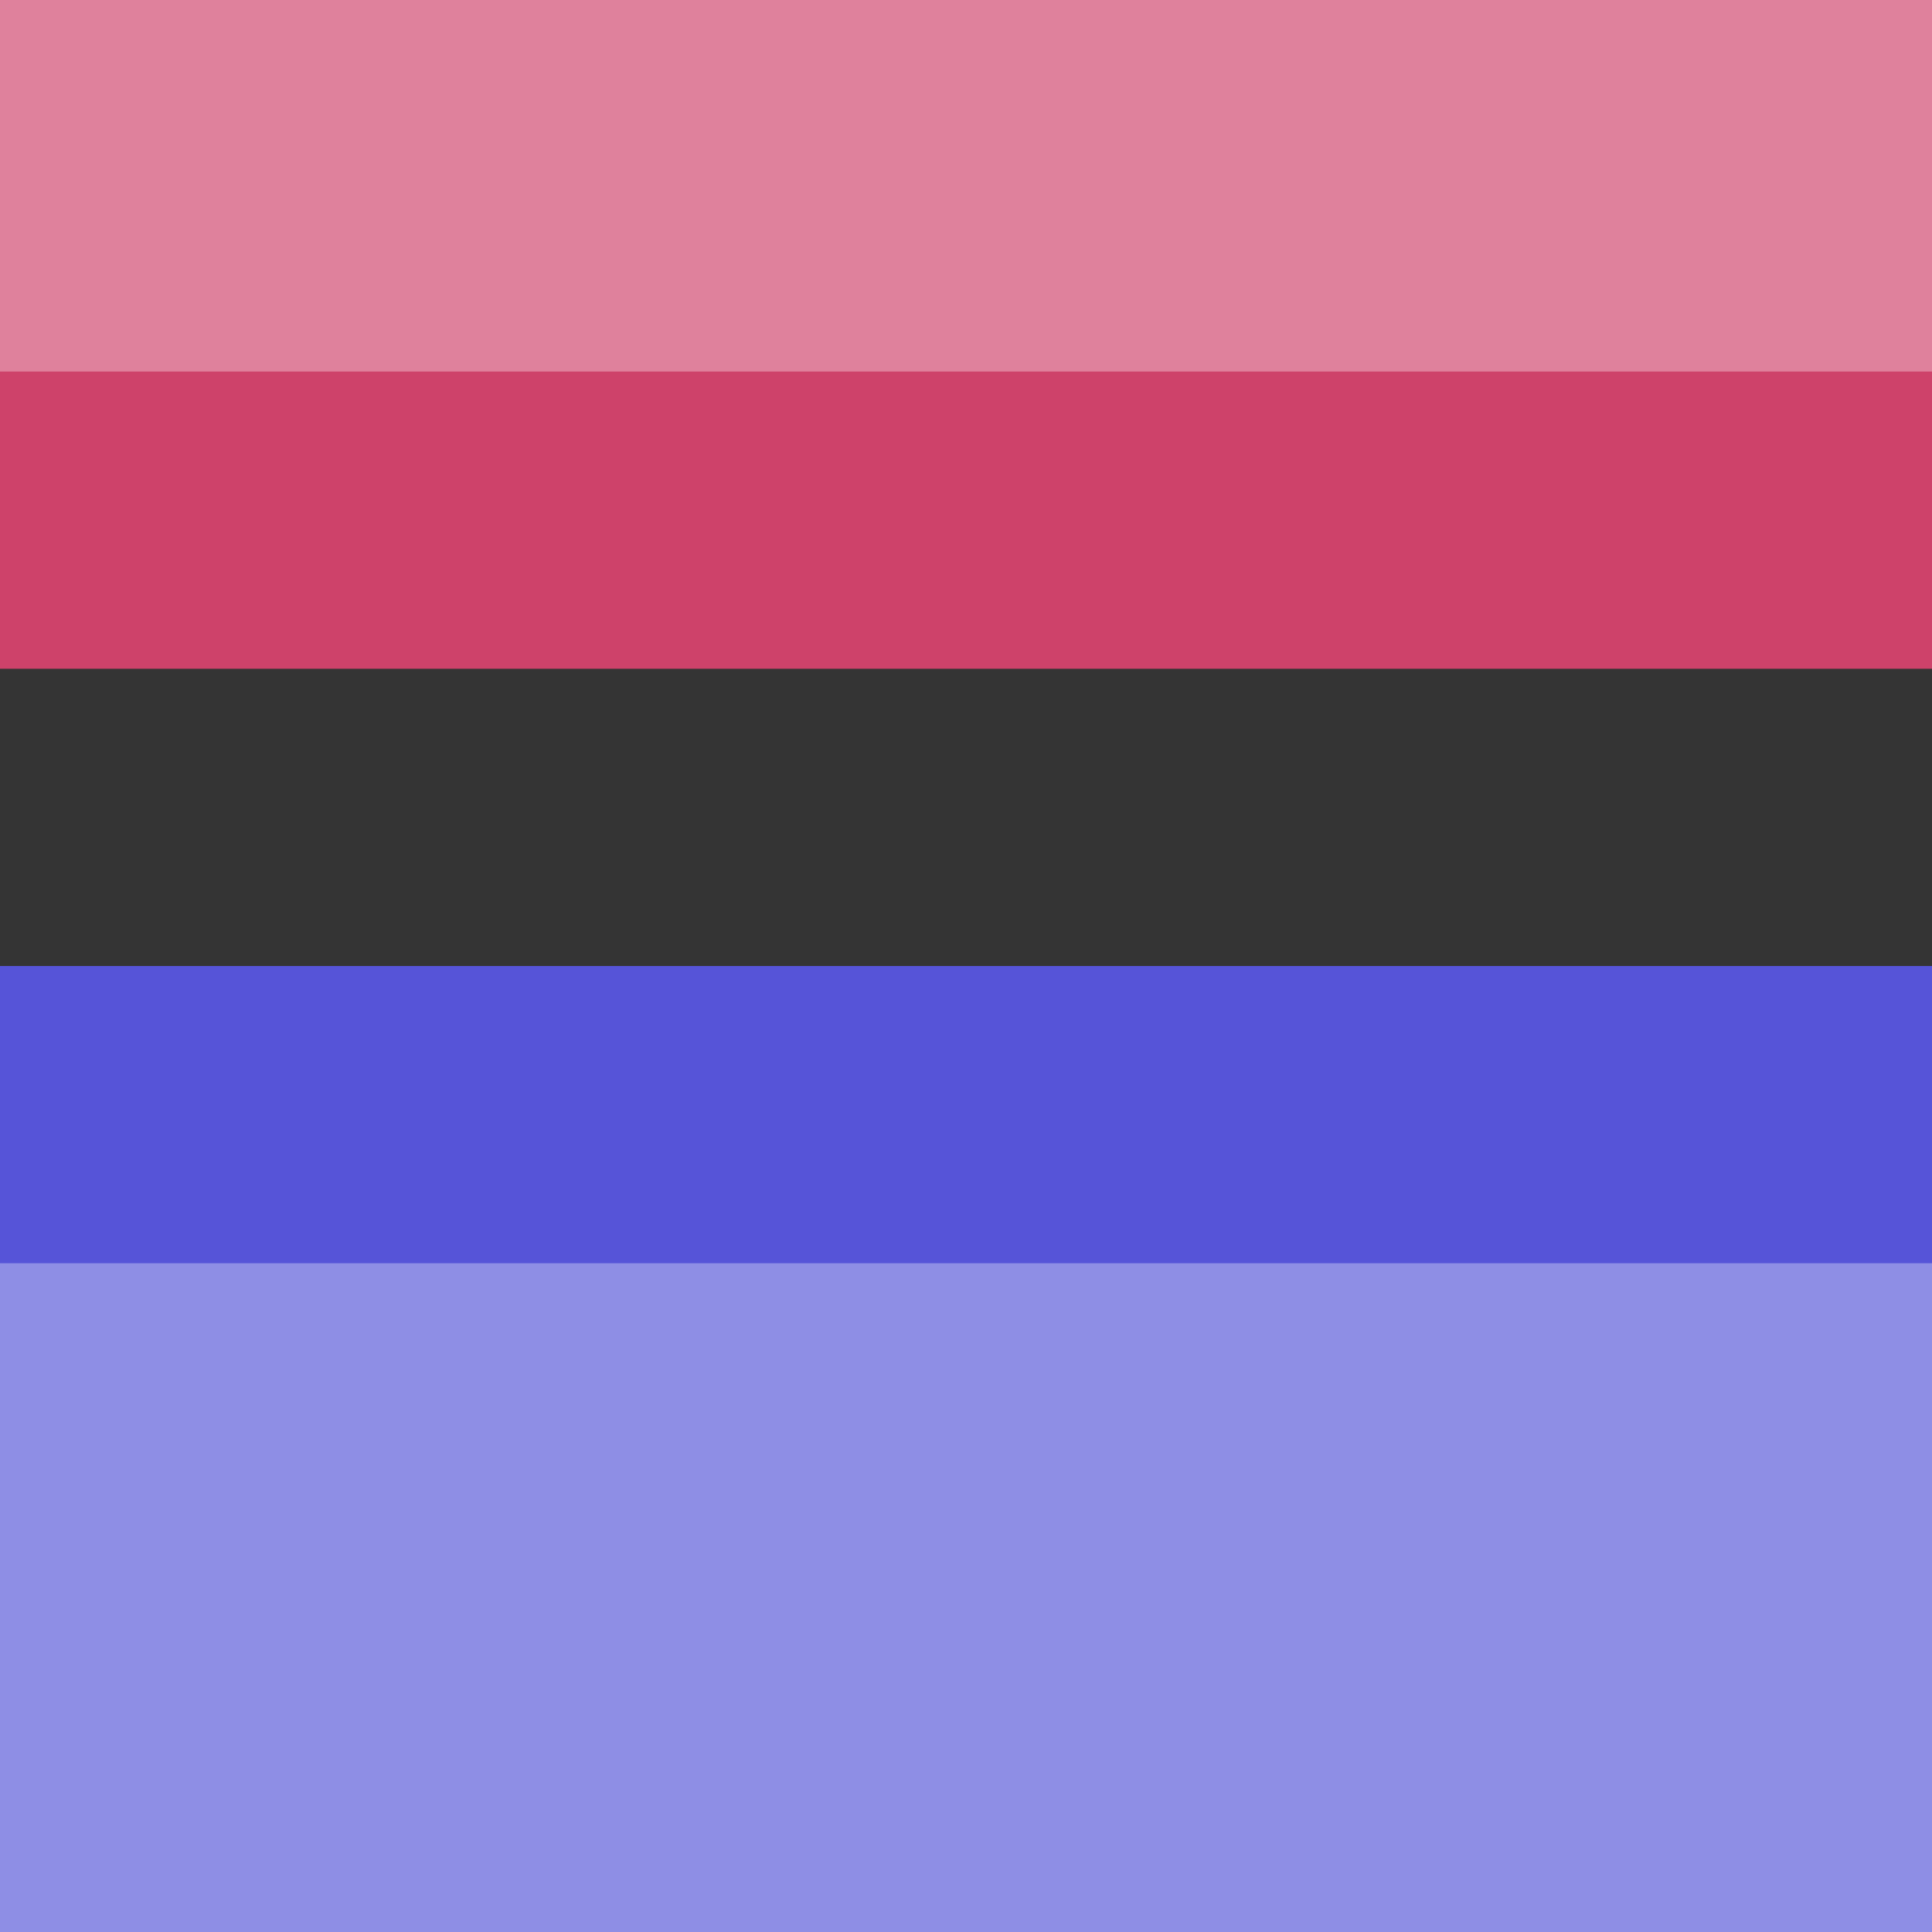
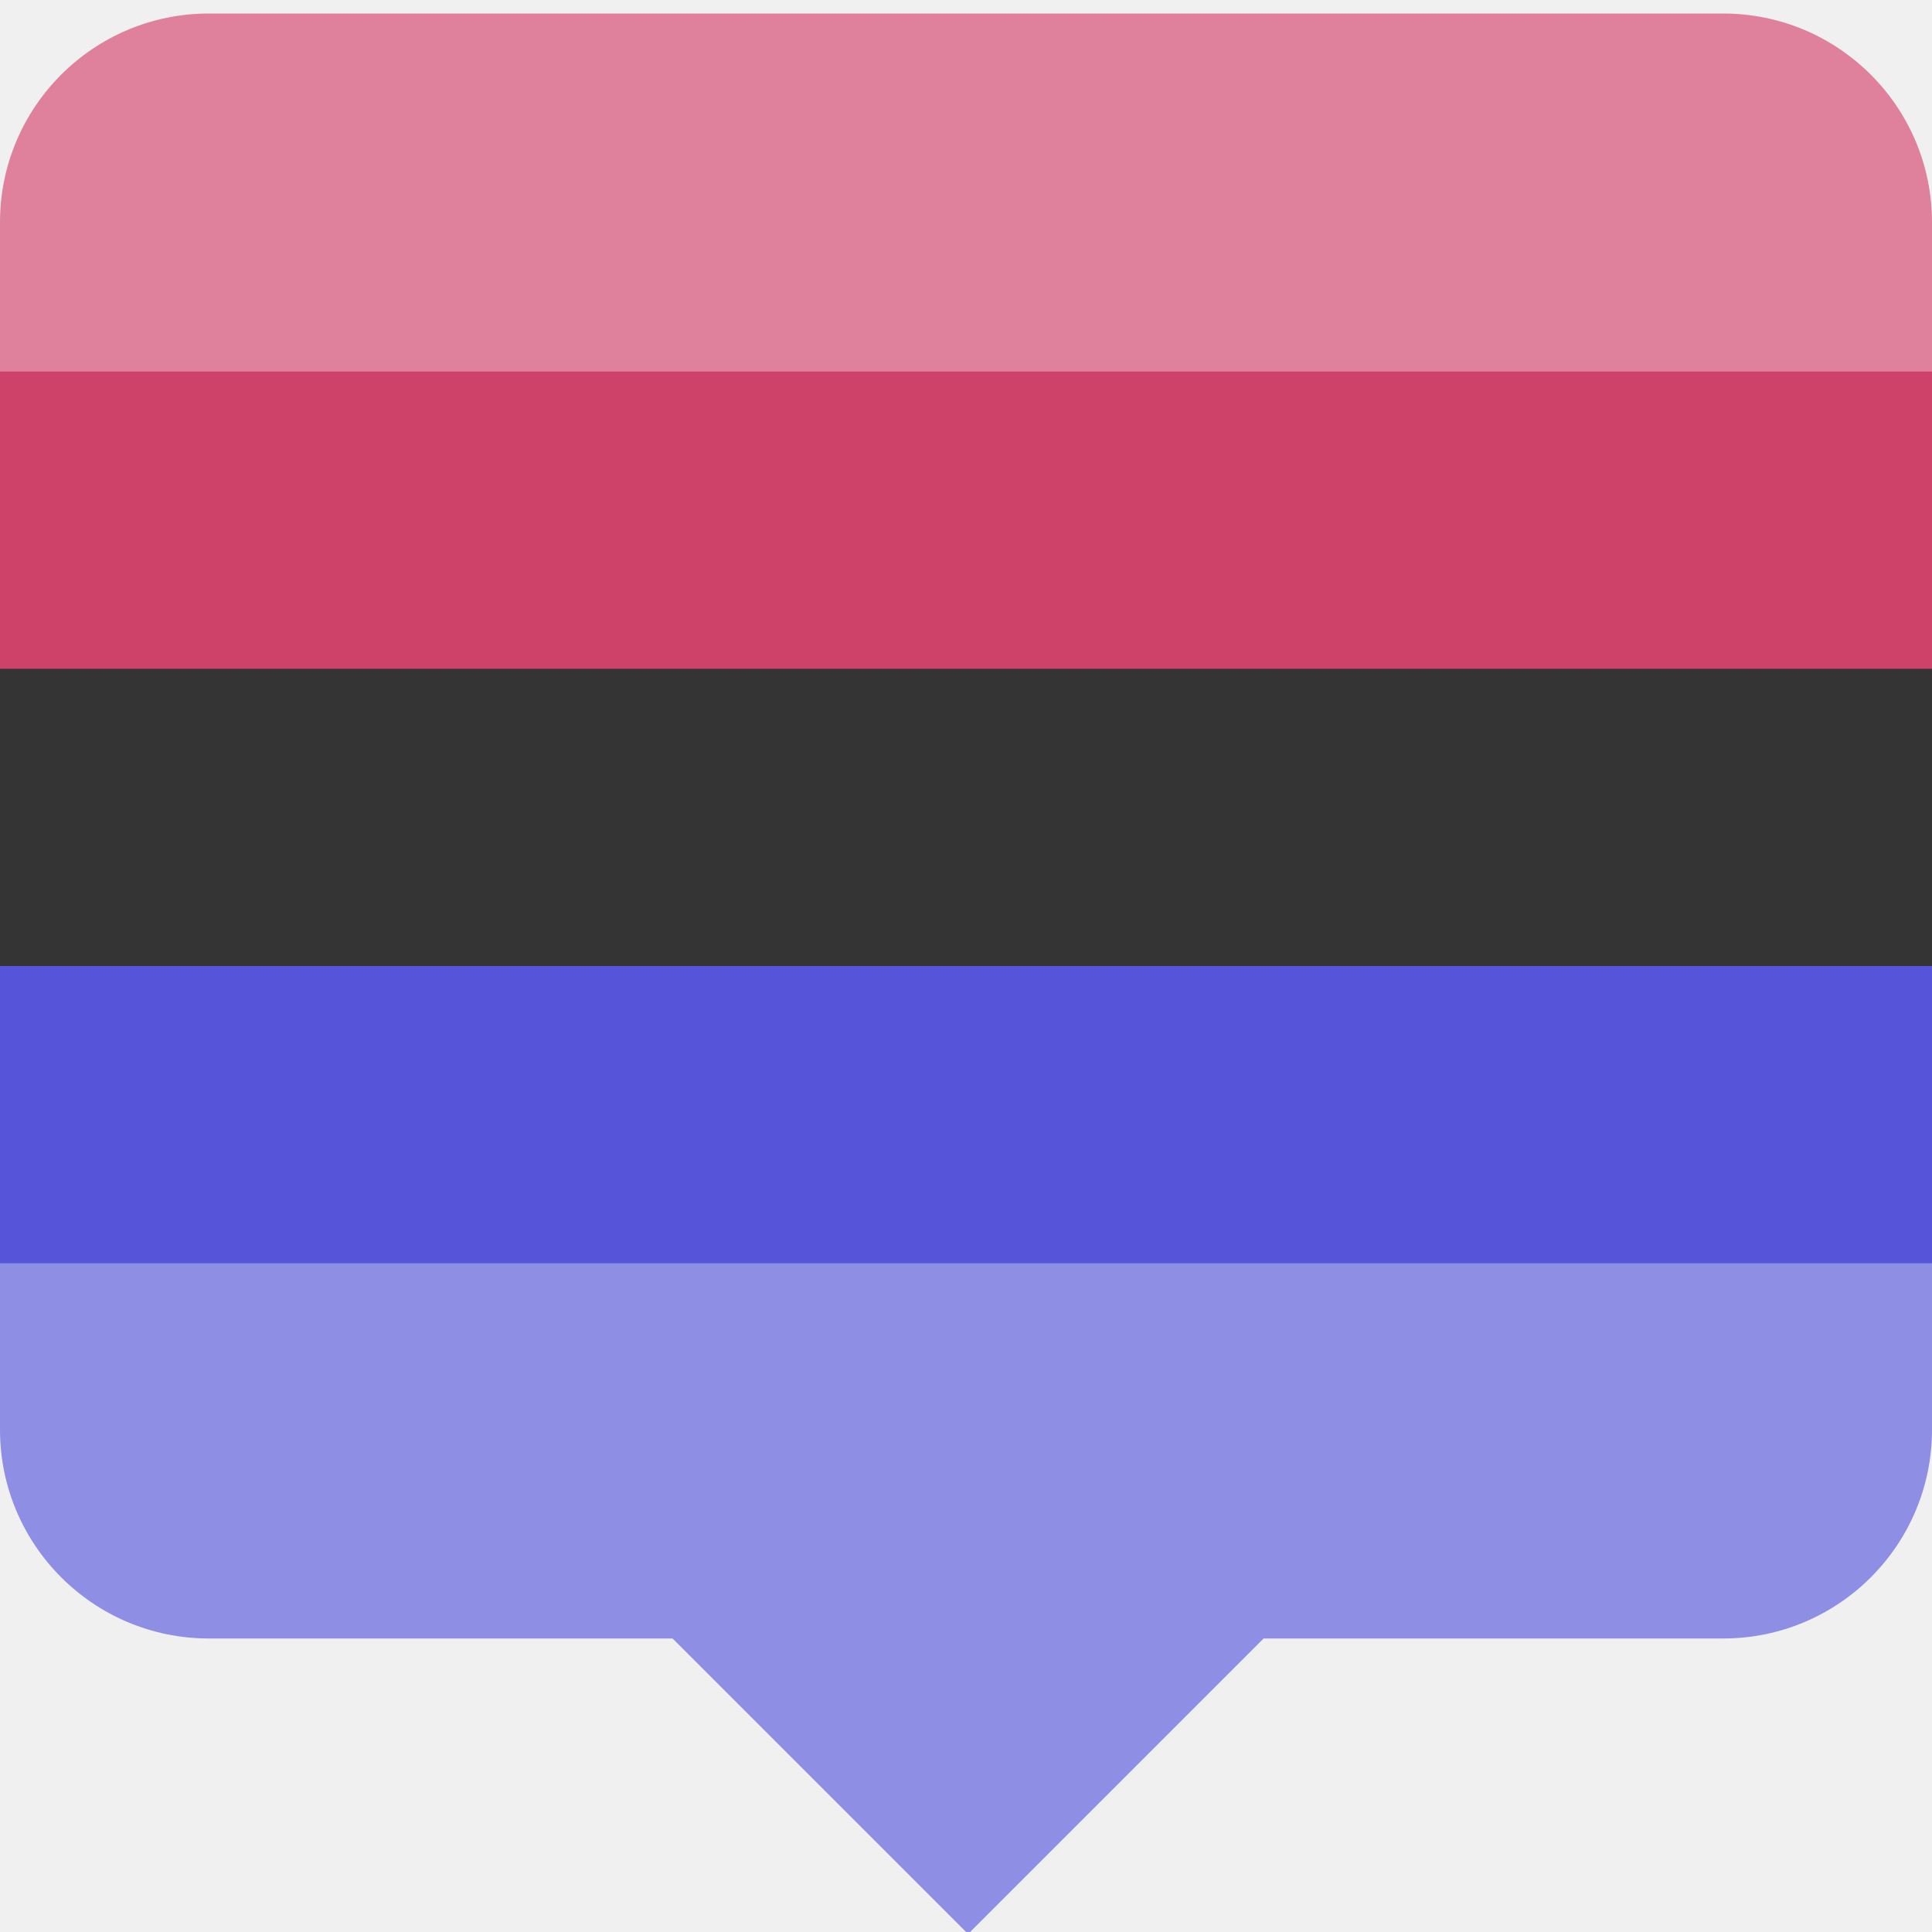
- <svg xmlns="http://www.w3.org/2000/svg" fill="none" viewBox="0 0 26 26">
-   <g clip-path="url(#omnisexual__clip0)">
-     <path fill="#F8F241" d="M-1.25 20.625h31.313v7.313H-1.25z" />
-     <path fill-rule="evenodd" clip-rule="evenodd" d="M-2 0h30v7.5H-2V0z" fill="#DF819C" />
-     <path fill-rule="evenodd" clip-rule="evenodd" d="M-2 5h30v6H-2V5z" fill="#CE426A" />
-     <path fill-rule="evenodd" clip-rule="evenodd" d="M-2 9h30v6H-2V9z" fill="#343434" />
-     <path fill-rule="evenodd" clip-rule="evenodd" d="M-2 13h30v6H-2v-6z" fill="#5654D8" />
-     <path fill-rule="evenodd" clip-rule="evenodd" d="M-2 17h30v13H-2V17z" fill="#8E8EE5" />
+ <svg xmlns="http://www.w3.org/2000/svg" width="26" height="26" viewBox="0 0 26 26" fill="none">
+   <g clip-path="url(#clip0)">
+     <mask id="mask0" mask-type="alpha" maskUnits="userSpaceOnUse" x="0" y="0" width="26" height="27">
+       <path fill-rule="evenodd" clip-rule="evenodd" d="M2.811 0.182C1.258 0.182 0 1.44 0 2.992V19.239C0 20.792 1.259 22.05 2.811 22.05H9.051L13.028 26.027L17.005 22.05H23.189C24.742 22.05 26 20.792 26 19.239V2.992C26 1.44 24.741 0.182 23.189 0.182H2.811Z" fill="#C4C4C4" />
+     </mask>
+     <g mask="url(#mask0)">
+       <rect x="-1.25" y="20.625" width="31.312" height="7.312" fill="#F8F241" />
+       <path fill-rule="evenodd" clip-rule="evenodd" d="M-2 0H28V7.5H-2V0Z" fill="#DF819C" />
+       <path fill-rule="evenodd" clip-rule="evenodd" d="M-2 5H28V11H-2V5Z" fill="#CE426A" />
+       <path fill-rule="evenodd" clip-rule="evenodd" d="M-2 9H28V15H-2V9Z" fill="#343434" />
+       <path fill-rule="evenodd" clip-rule="evenodd" d="M-2 13H28V19H-2V13Z" fill="#5654D8" />
+       <path fill-rule="evenodd" clip-rule="evenodd" d="M-2 17H28V30H-2V17Z" fill="#8E8EE5" />
+     </g>
  </g>
  <defs>
-     <clipPath id="omnisexual__clip0">
-       <path fill="#fff" d="M0 0h26v26H0z" />
+     <clipPath id="clip0">
+       <rect width="26" height="26" fill="white" />
    </clipPath>
  </defs>
</svg>
